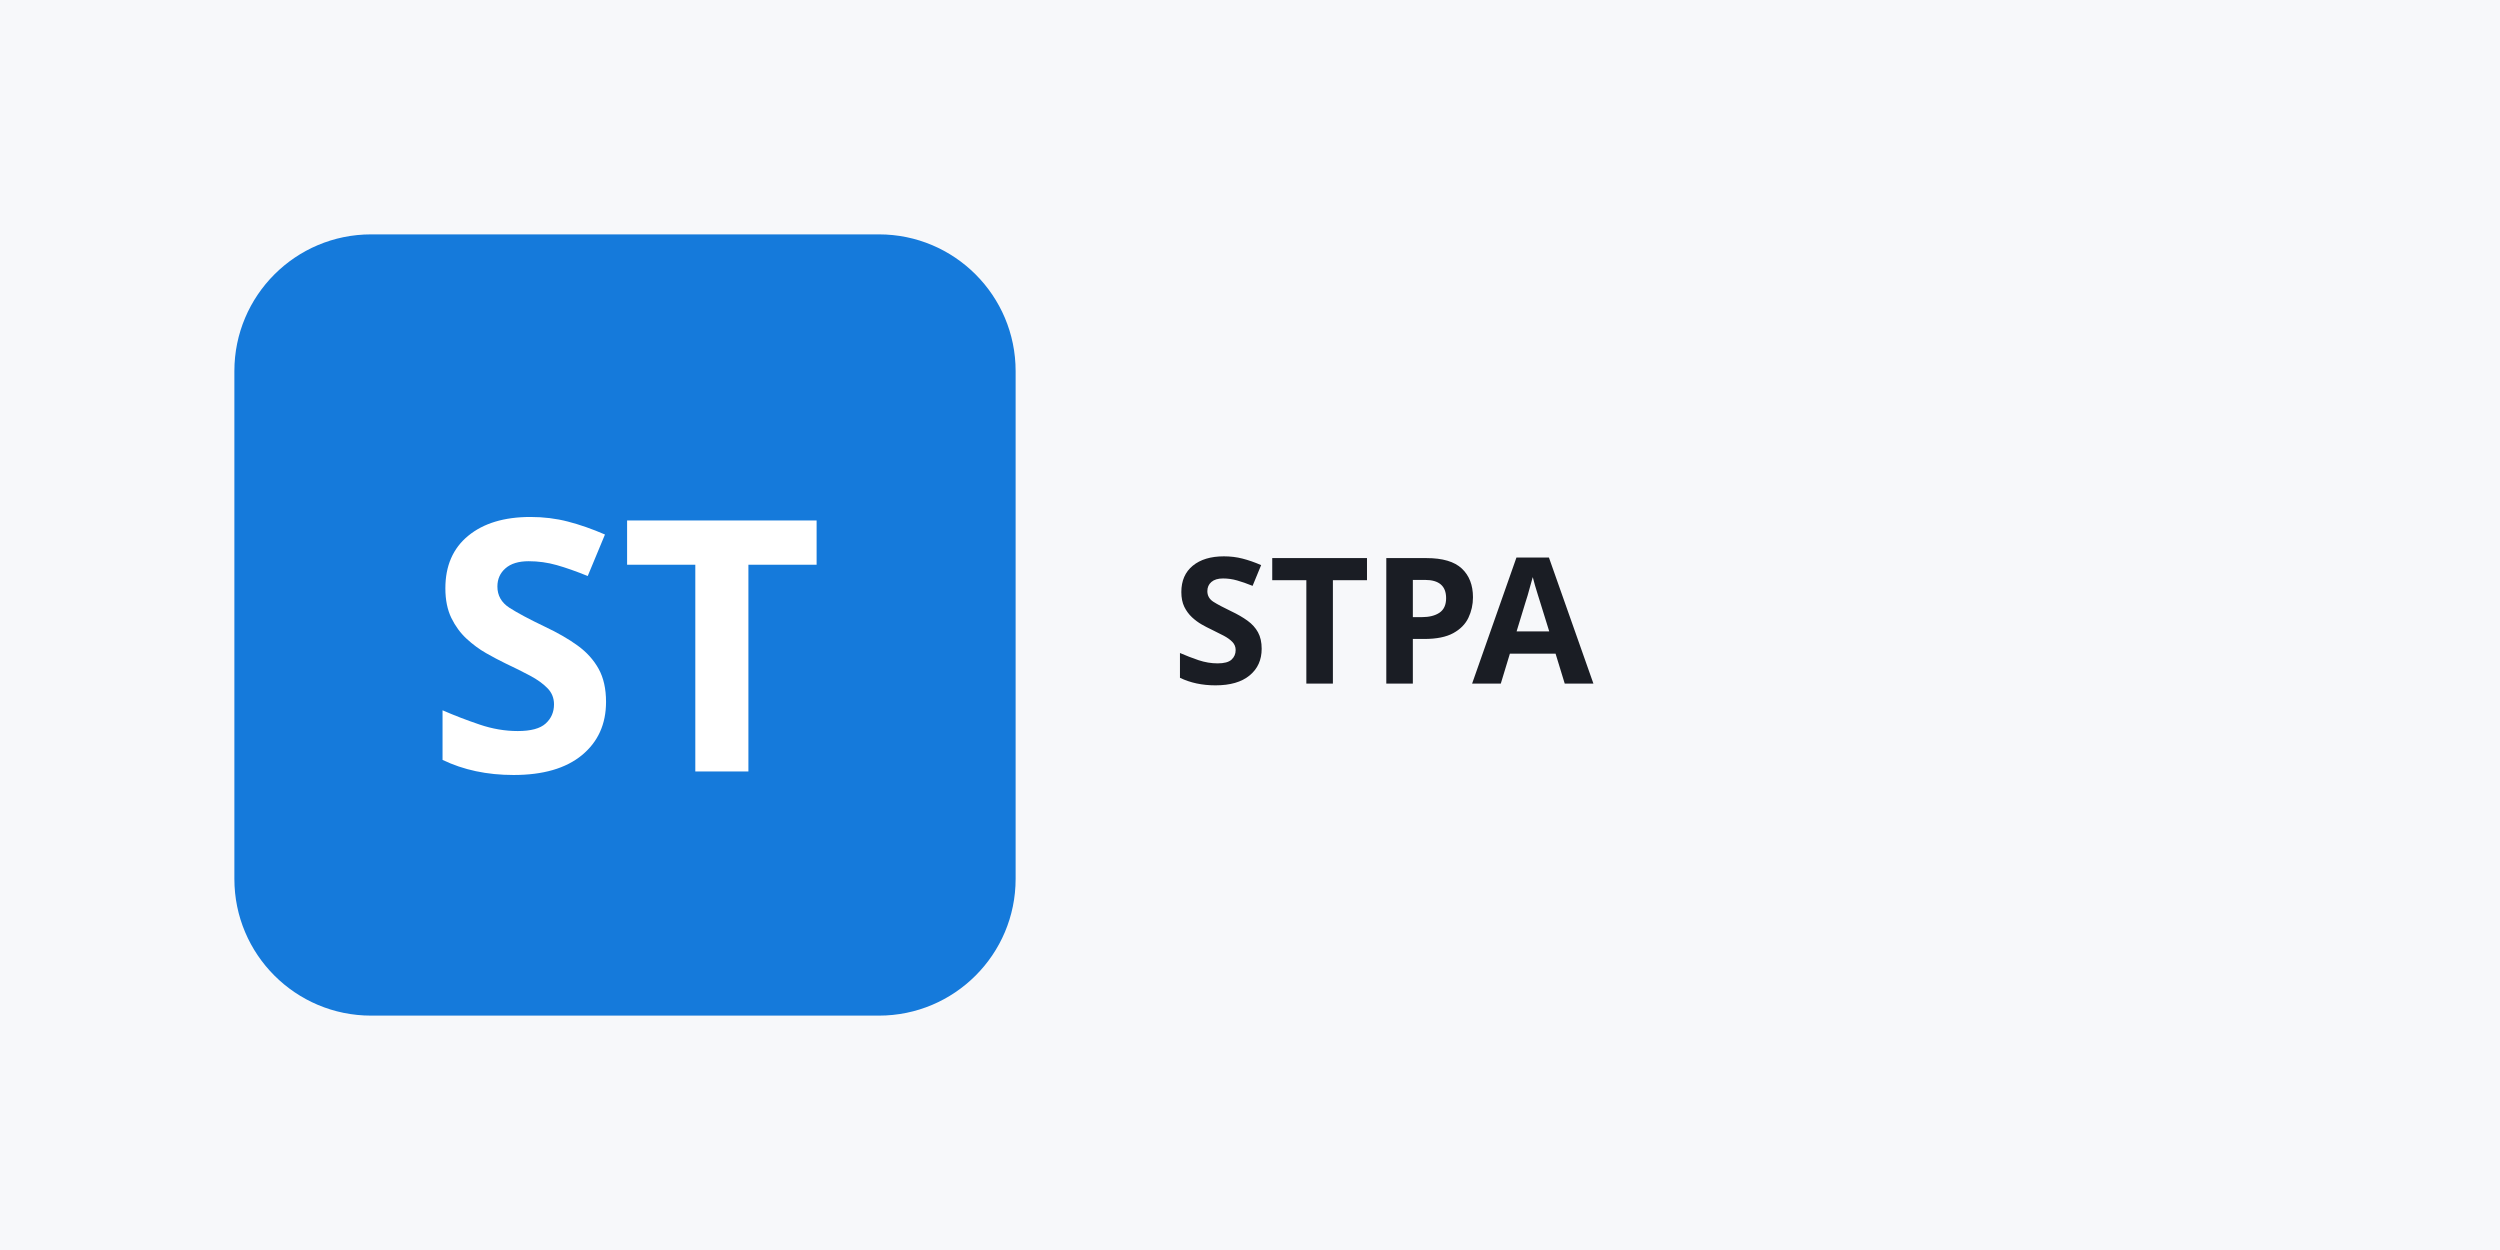
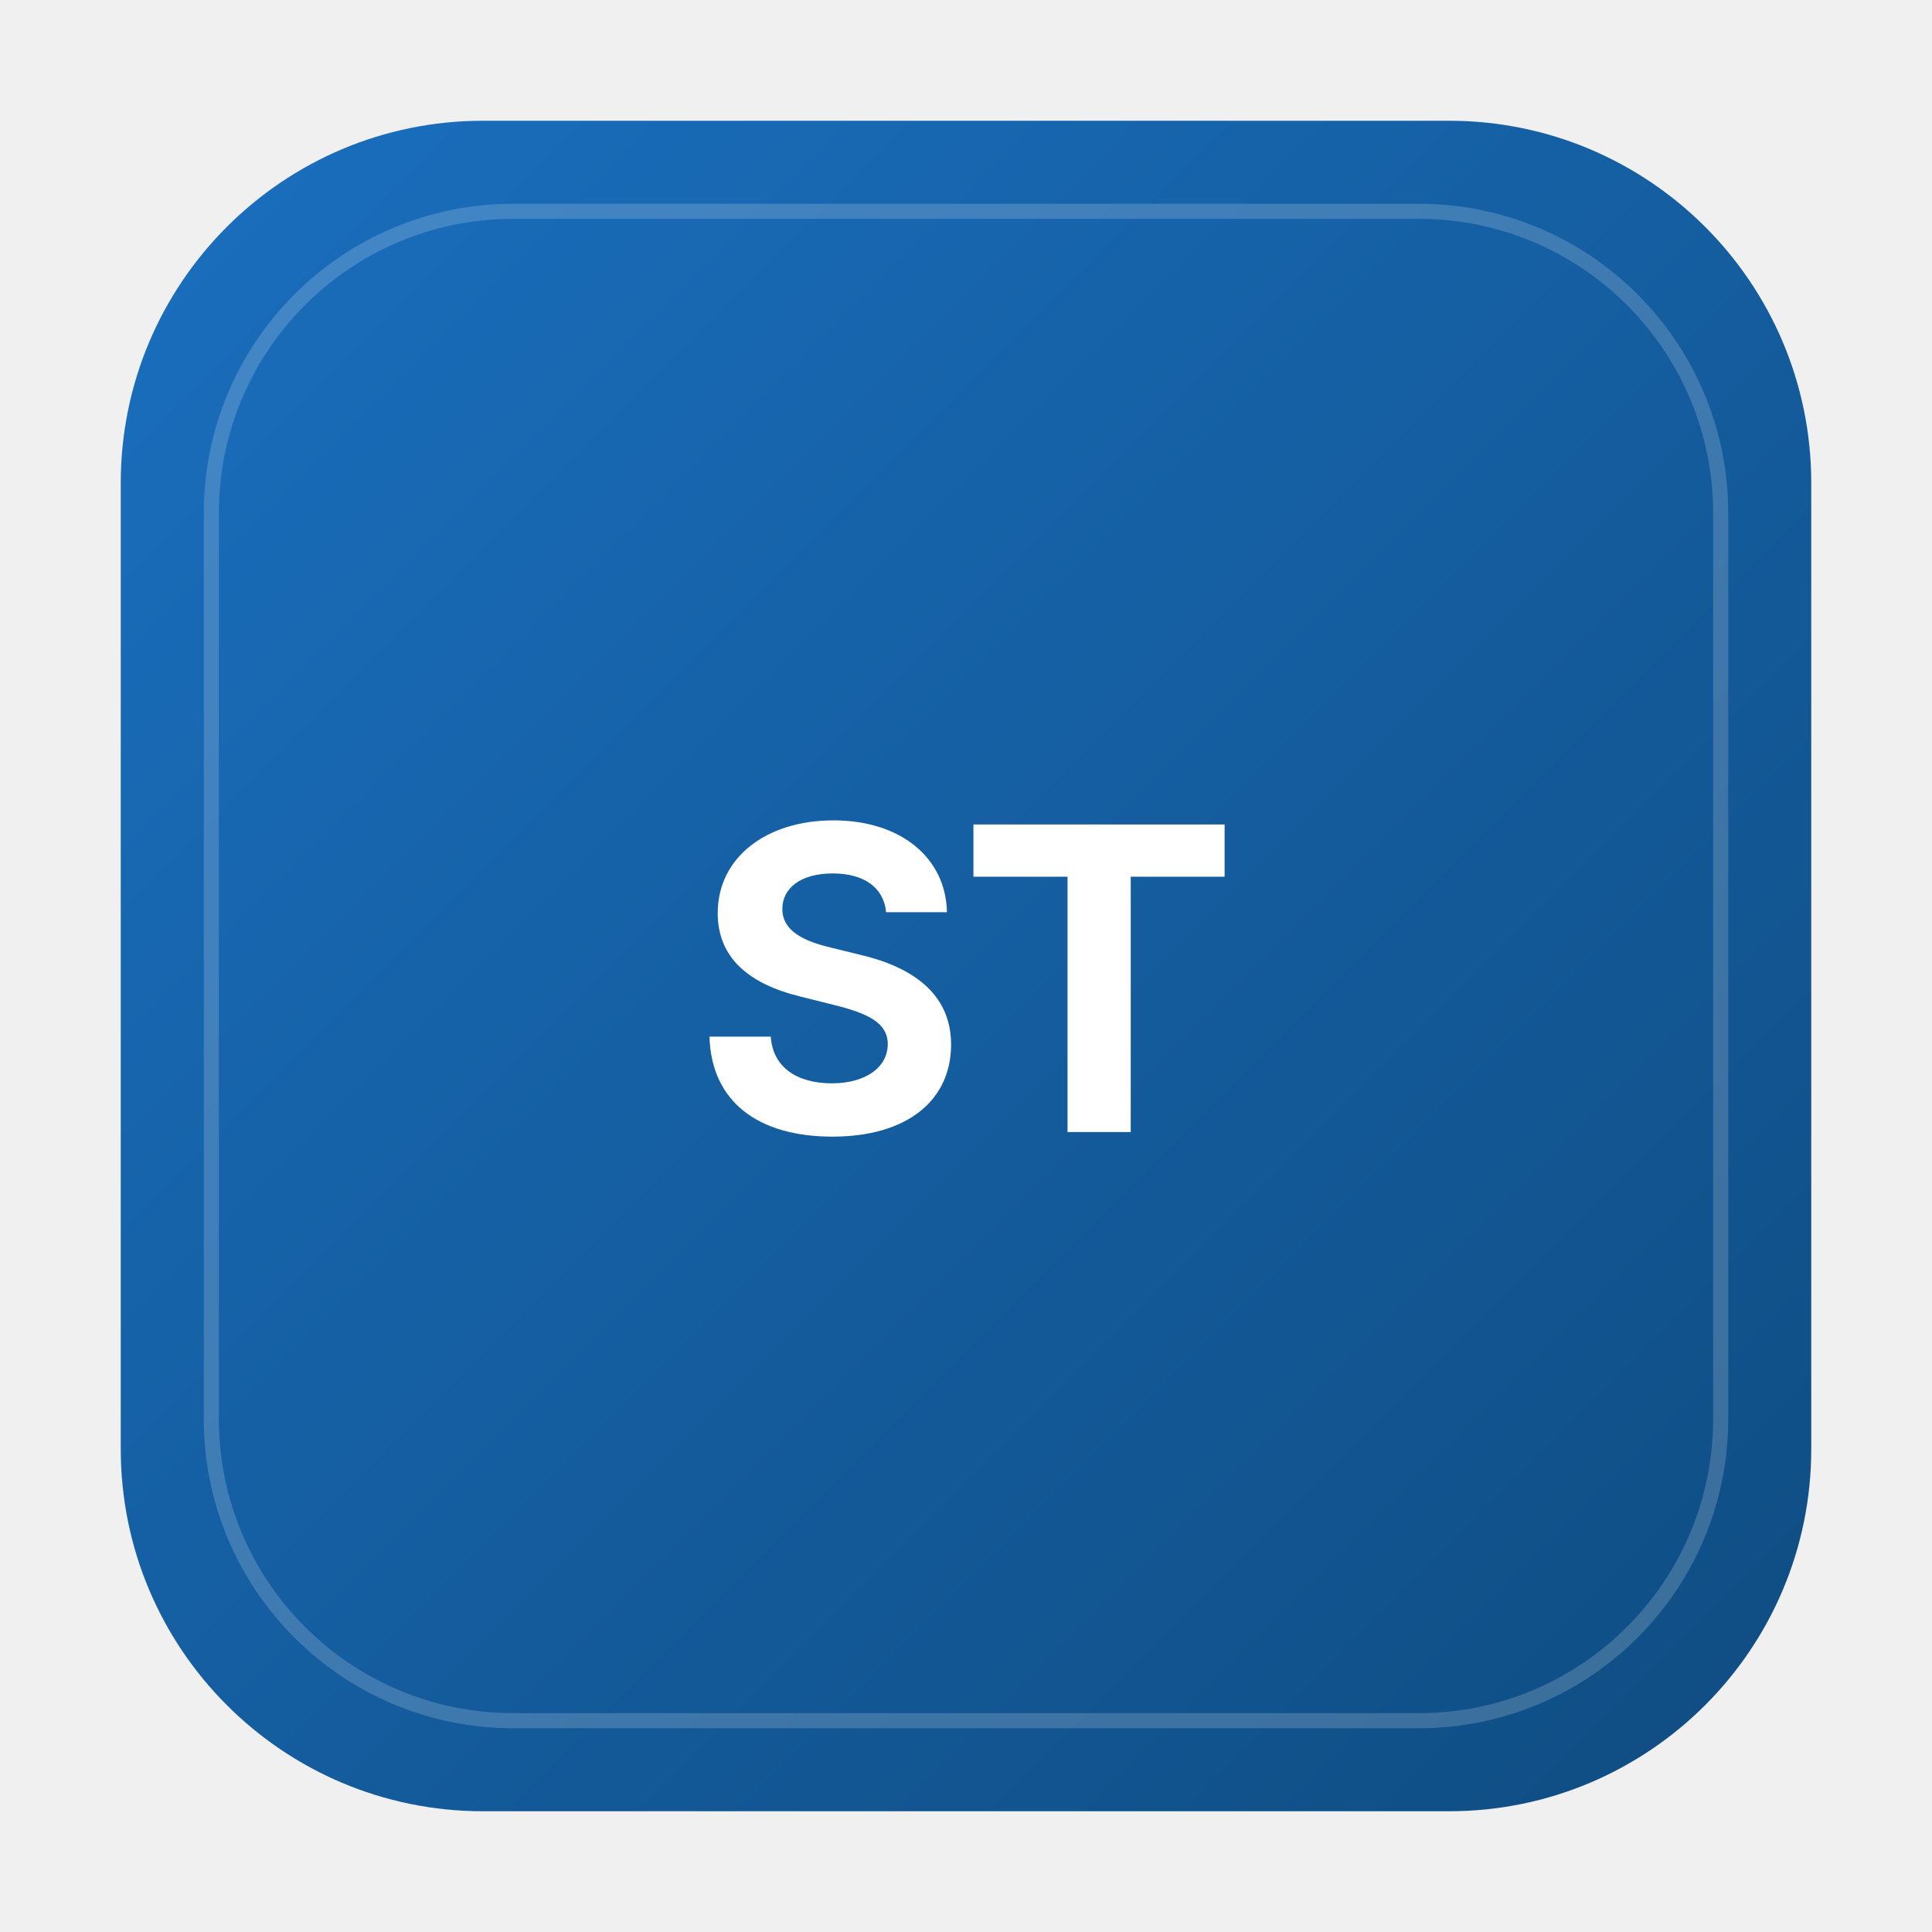
- <svg xmlns="http://www.w3.org/2000/svg" width="512" height="256" viewBox="0 0 512 256" role="img">
-   <rect width="512" height="256" fill="#f7f8fa" />
-   <rect x="48" y="48" width="160" height="160" rx="28" fill="#157adb" />
-   <text x="128" y="158" text-anchor="middle" font-family="sans-serif" font-size="72" font-weight="600" fill="#ffffff">ST</text>
-   <text x="240" y="140" font-family="sans-serif" font-size="36" font-weight="600" fill="#1a1d24">STPA</text>
+ <svg xmlns="http://www.w3.org/2000/svg" width="256" height="256" viewBox="0 0 256 256" role="img" aria-label="STPA">
+   <defs>
+     <linearGradient id="g" x1="0" y1="0" x2="1" y2="1">
+       <stop offset="0%" stop-color="#1a6fbf" />
+       <stop offset="100%" stop-color="#0f4c81" />
+     </linearGradient>
+   </defs>
+   <rect x="16" y="16" width="224" height="224" rx="48" fill="url(#g)" />
+   <rect x="28" y="28" width="200" height="200" rx="40" fill="none" stroke="#ffffff" stroke-opacity="0.18" stroke-width="2" />
+   <text x="128" y="150" text-anchor="middle" font-family="ui-sans-serif, system-ui, -apple-system, Segoe UI, sans-serif" font-size="56" font-weight="700" fill="#ffffff" letter-spacing="-1">ST</text>
</svg>
